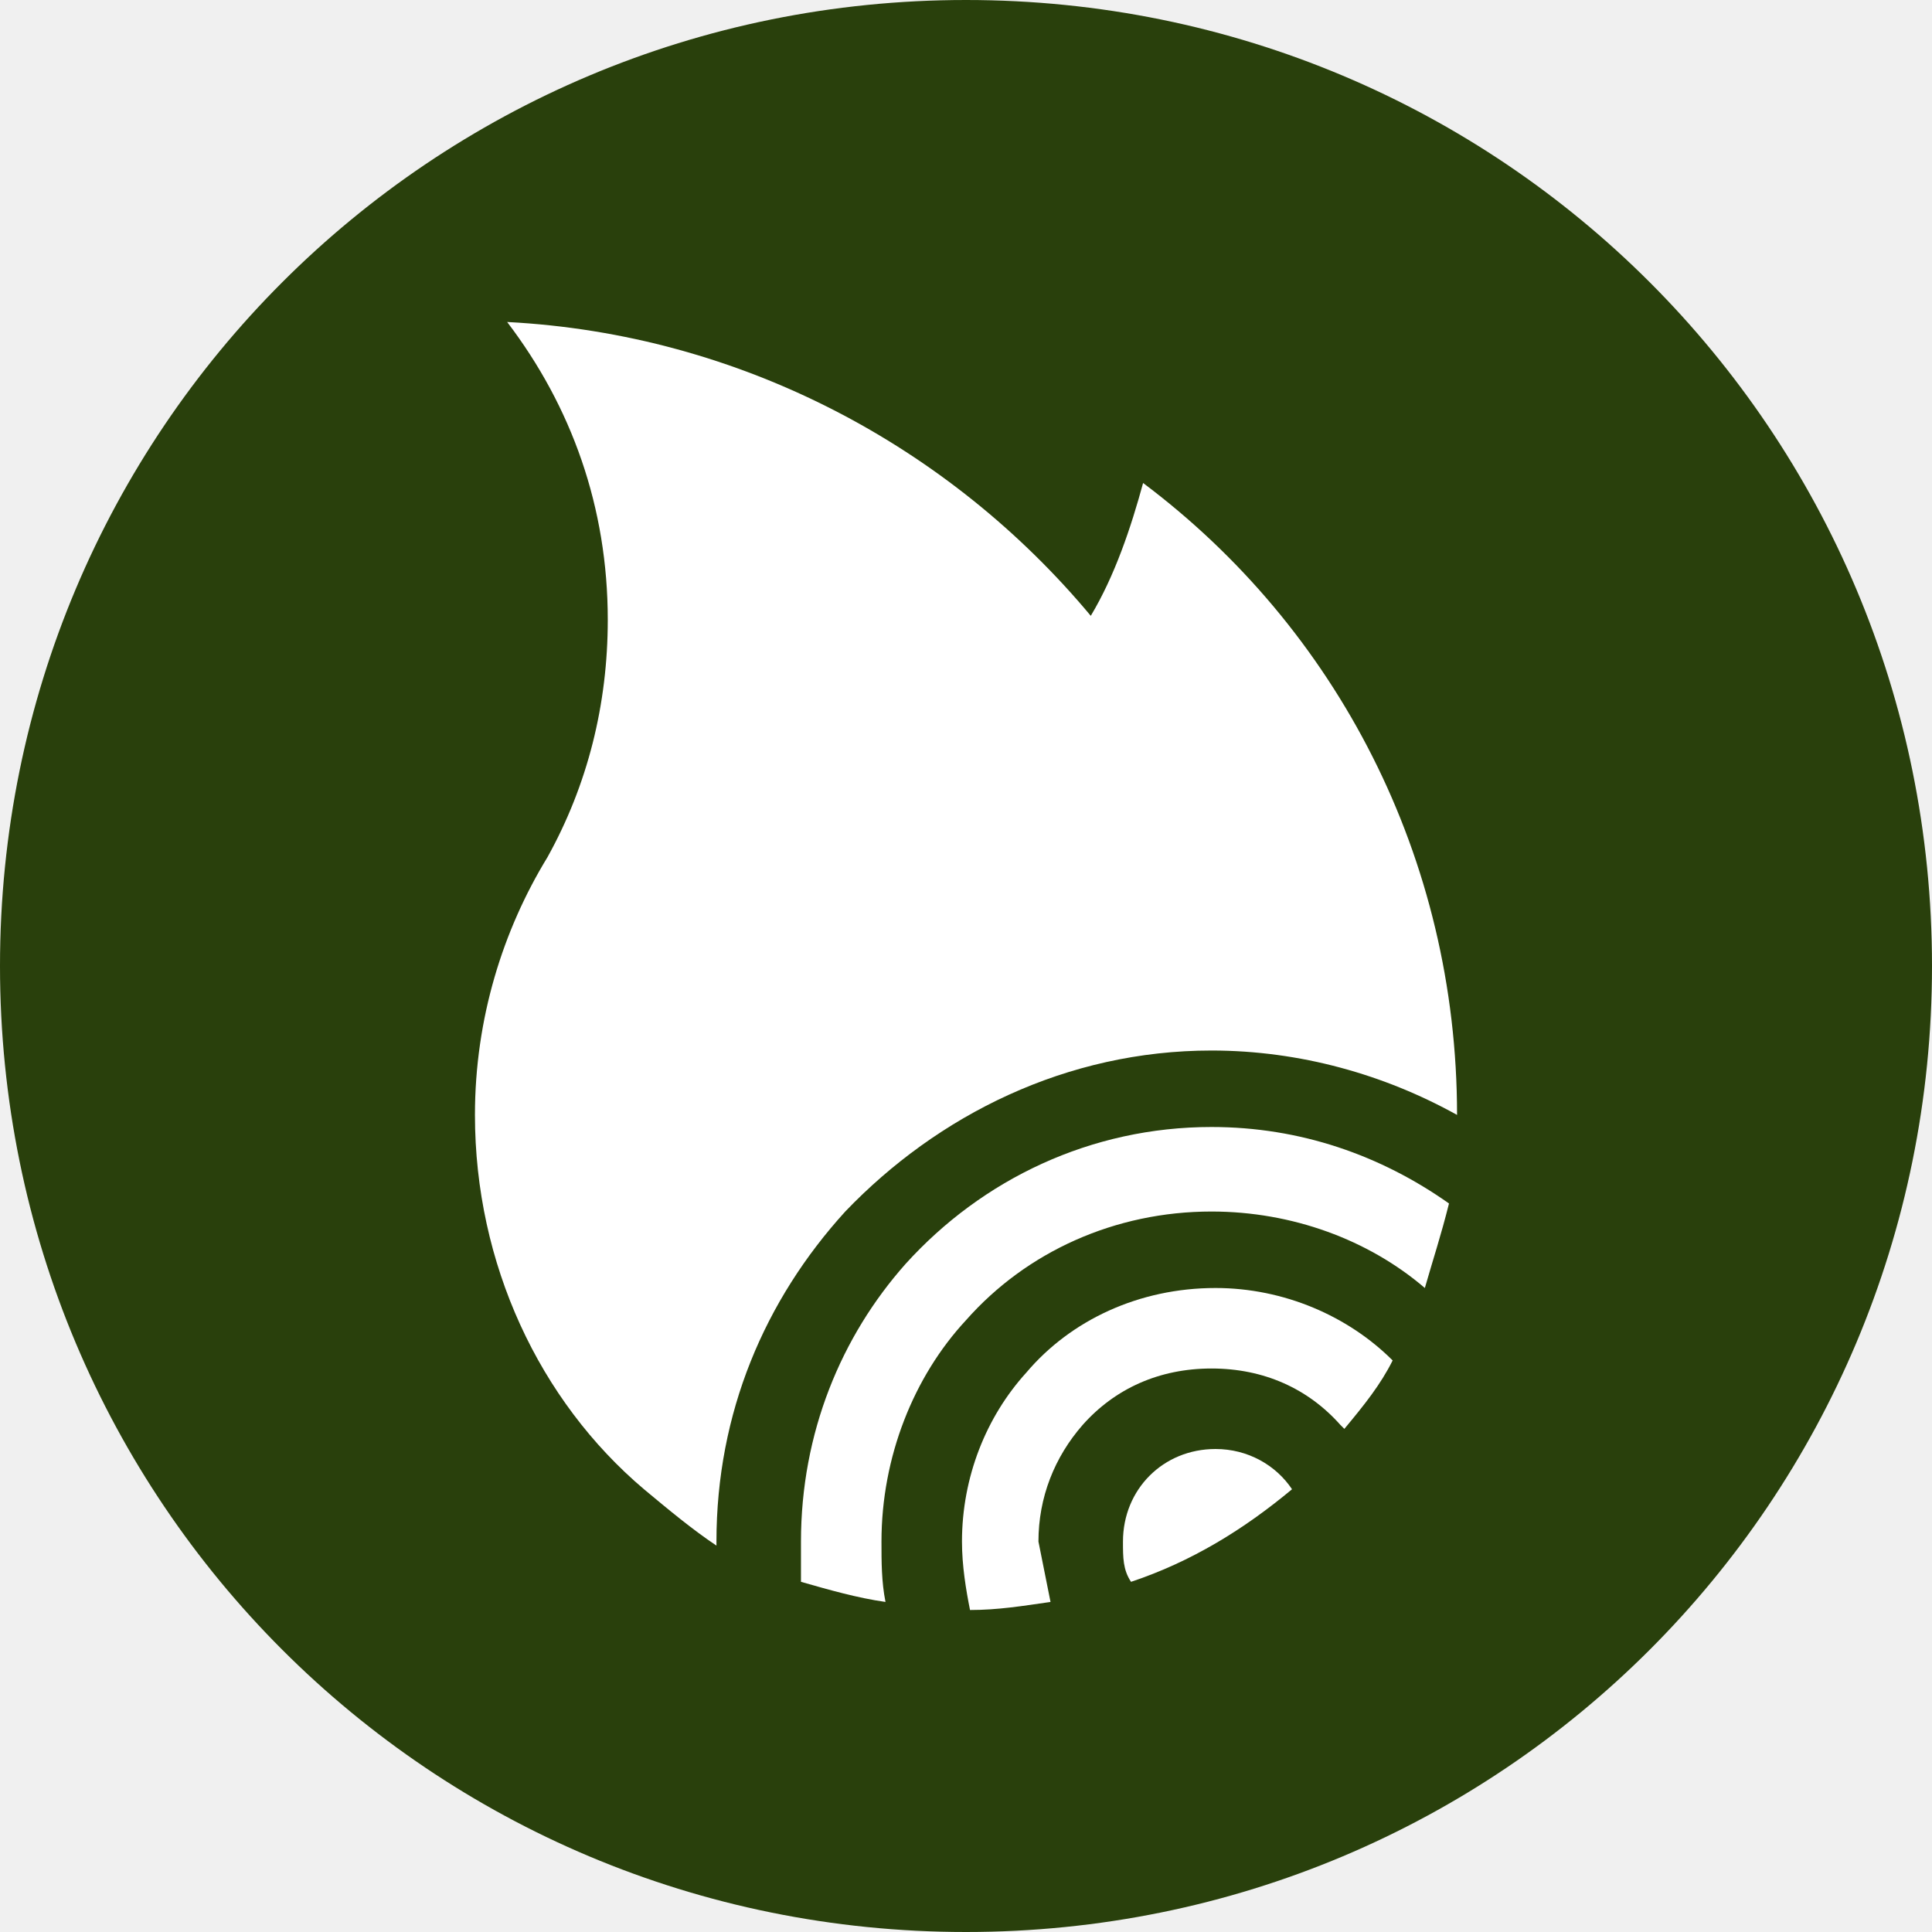
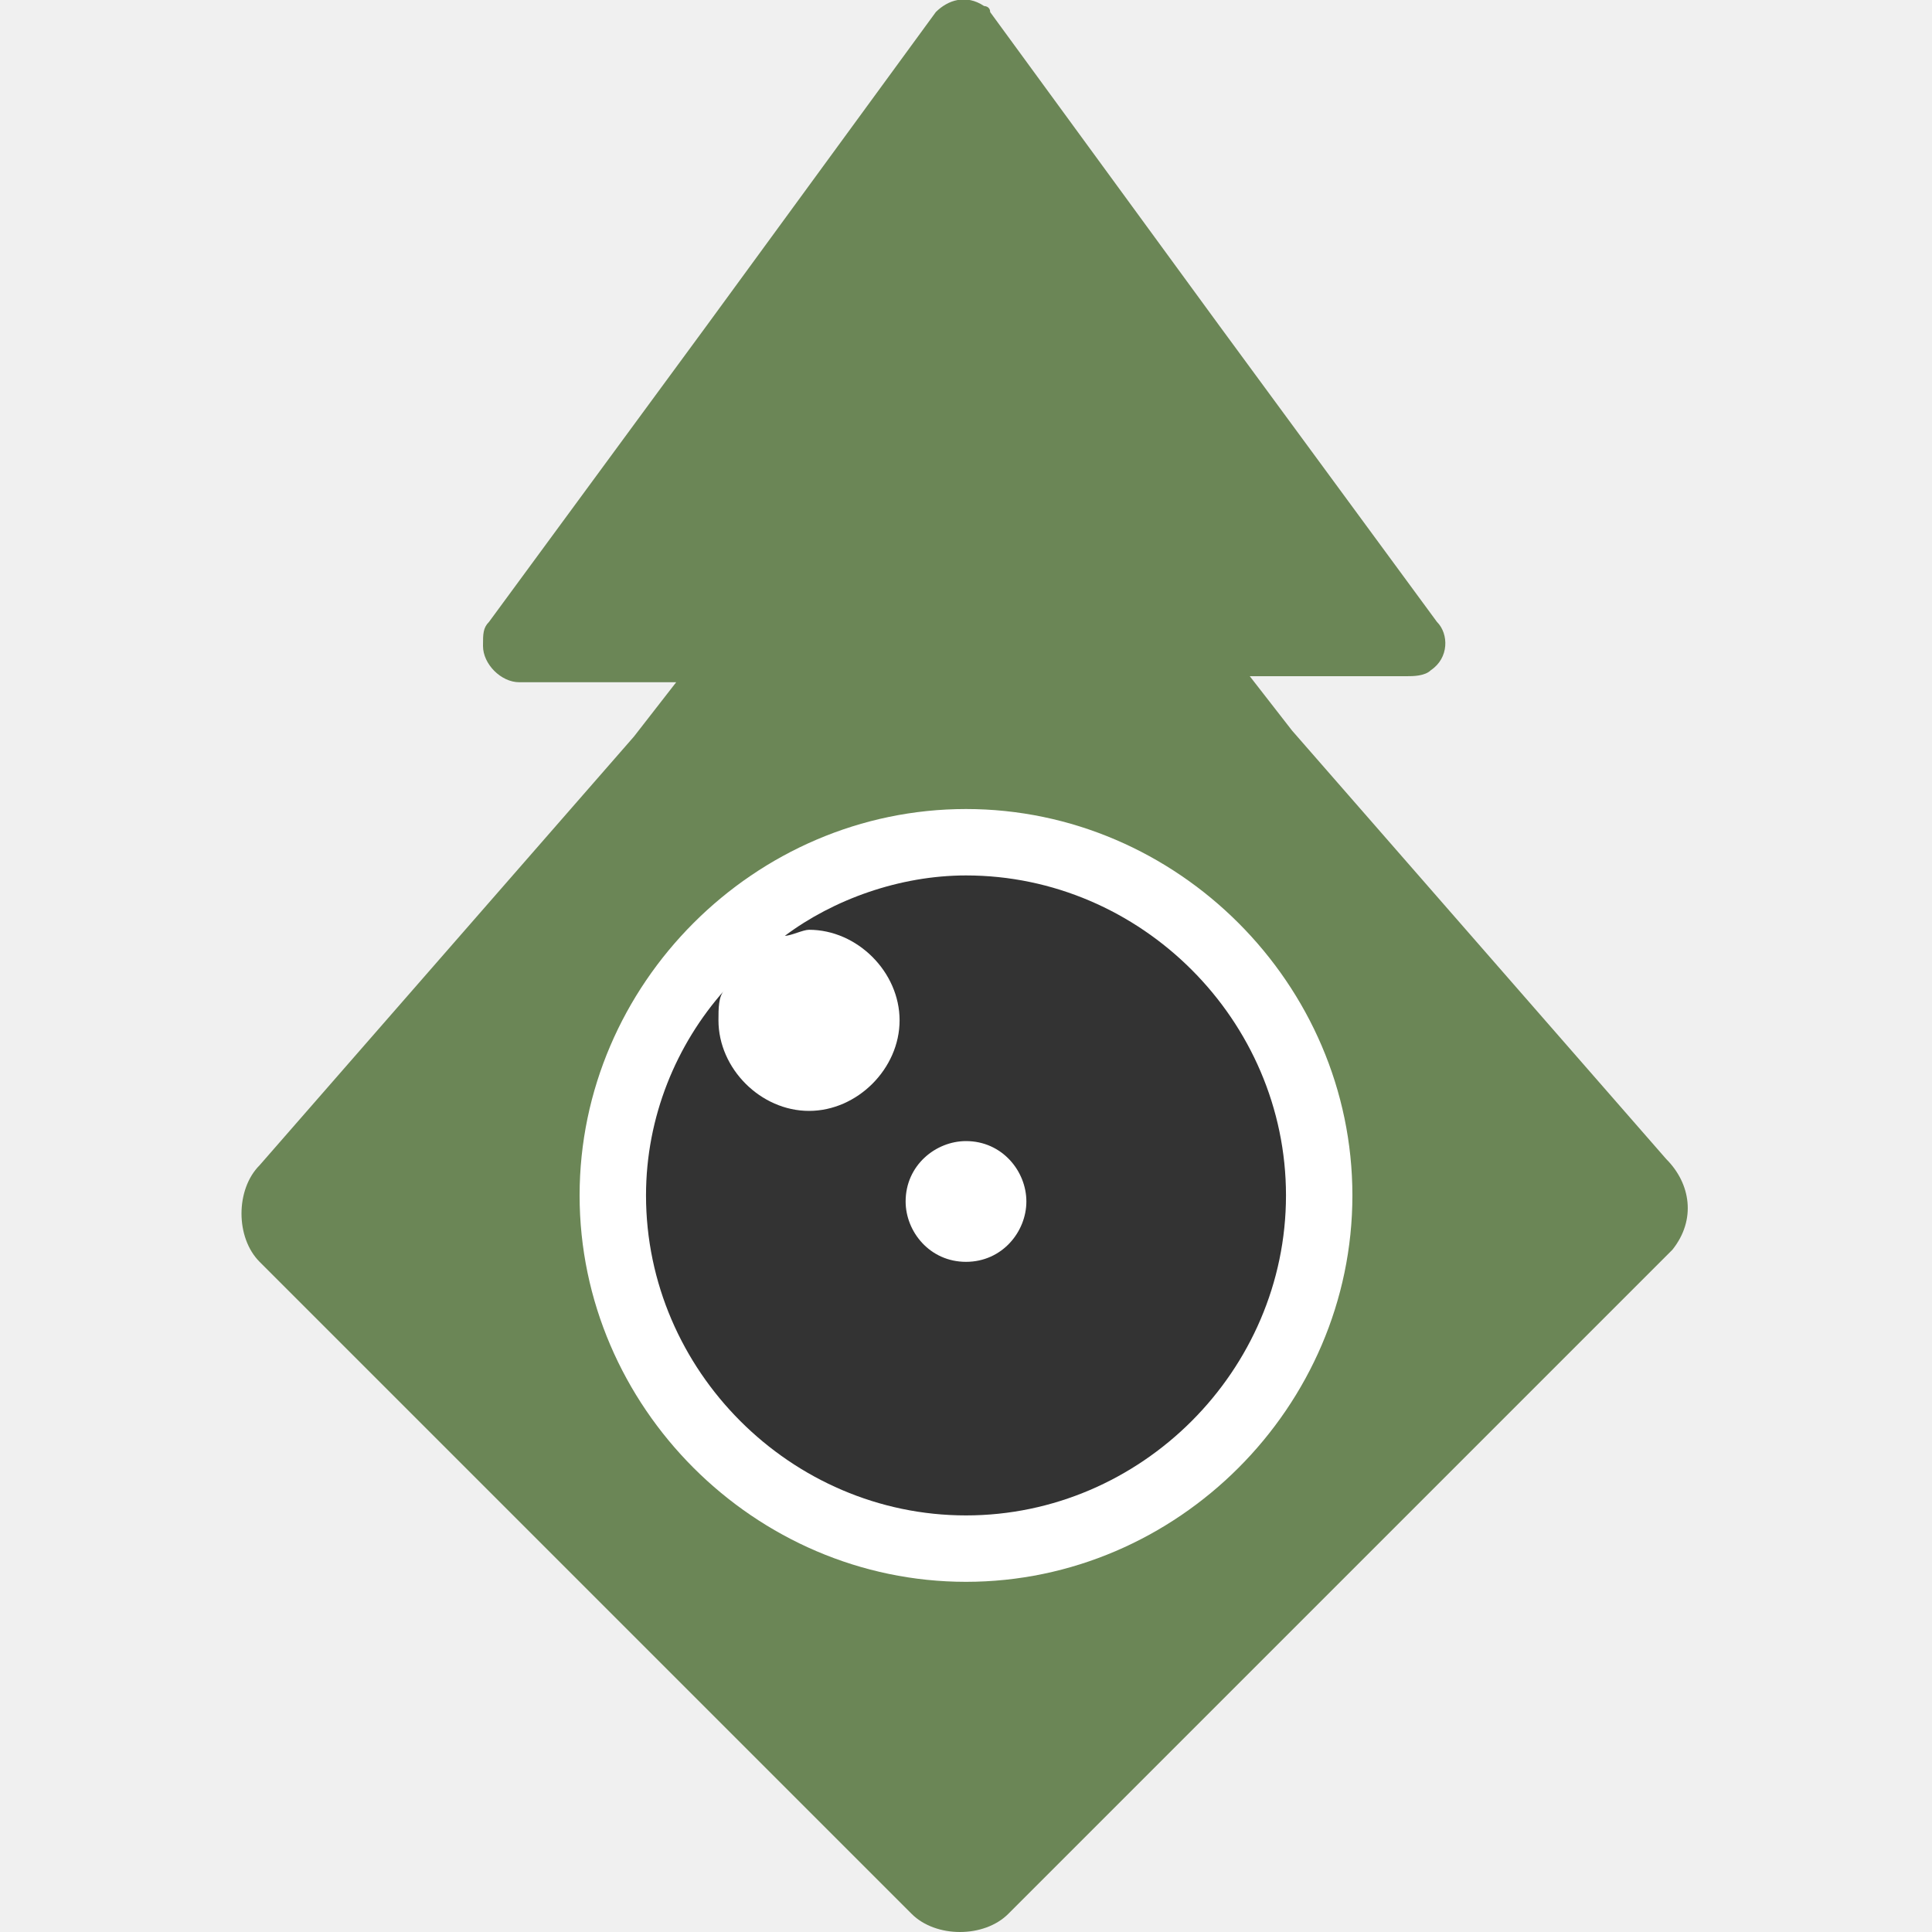
- <svg xmlns="http://www.w3.org/2000/svg" version="1.1" id="Warstwa_1" x="0px" y="0px" viewBox="0 0 48 48" style="enable-background:new 0 0 48 48;" xml:space="preserve">
+ <svg xmlns="http://www.w3.org/2000/svg" version="1.1" id="Warstwa_1" x="0px" y="0px" viewBox="0 0 32 32" style="enable-background:new 0 0 32 32;" xml:space="preserve">
  <style type="text/css">
- 	.st0{fill:#29400C;}
+ 	.st0{fill:#6B8656;}
	.st1{fill:#FFFFFF;}
+ 	.st2{fill:#333333;}
</style>
  <g>
-     <path class="st0" d="M24,48L24,48C10.7,48,0,37.3,0,24v0C0,10.7,10.7,0,24,0h0c13.3,0,24,10.7,24,24v0C48,37.3,37.3,48,24,48z" />
-     <g>
-       <path class="st1" d="M26.1,39.8c-0.7,0.1-1.3,0.2-2,0.2h0c-0.1-0.5-0.2-1.1-0.2-1.7c0-1.6,0.6-3.1,1.6-4.2    c1.1-1.3,2.8-2.1,4.7-2.1c1.7,0,3.3,0.7,4.4,1.8l0,0c-0.3,0.6-0.7,1.1-1.2,1.7c0,0-0.1-0.1-0.1-0.1c-0.8-0.9-1.9-1.4-3.2-1.4    c-1.3,0-2.4,0.5-3.2,1.4c-0.7,0.8-1.1,1.8-1.1,2.9C25.9,38.8,26,39.3,26.1,39.8" />
-       <path class="st1" d="M19.9,39.3c0.7,0.2,1.4,0.4,2.1,0.5l0,0c-0.1-0.5-0.1-1-0.1-1.5c0-2.1,0.8-4.1,2.1-5.5    c1.5-1.7,3.7-2.7,6.1-2.7c2,0,3.9,0.7,5.3,1.9l0,0c0.2-0.7,0.4-1.3,0.6-2.1l0,0c-1.7-1.2-3.7-1.9-5.9-1.9c-3,0-5.7,1.3-7.6,3.4    c-1.6,1.8-2.6,4.2-2.6,6.9C19.9,38.7,19.9,39,19.9,39.3" />
-       <path class="st1" d="M36.2,27.7c-1.8-1-3.9-1.6-6.1-1.6c-3.6,0-6.8,1.6-9.1,4c-2,2.2-3.2,5-3.2,8.2c0,0,0,0,0,0.1l0,0    C17.2,38,16.6,37.5,16,37c-2.6-2.2-4.2-5.6-4.2-9.3c0-2.4,0.7-4.6,1.8-6.4l0,0c1-1.8,1.5-3.8,1.5-5.9c0-2.8-0.9-5.3-2.5-7.4l0,0    c5.8,0.3,11,3.1,14.5,7.3c0.6-1,1-2.2,1.3-3.3C33.2,15.6,36.2,21.3,36.2,27.7" />
-       <path class="st1" d="M28.1,39.3c1.5-0.5,2.8-1.3,4-2.3c-0.4-0.6-1.1-1-1.9-1c-1.3,0-2.3,1-2.3,2.3C27.9,38.7,27.9,39,28.1,39.3" />
-     </g>
+     <path class="st0" d="M27.6,19.2L27.6,19.2l-6.2-7.1l-0.7-0.9h2.6c0.1,0,0.3,0,0.4-0.1c0.3-0.2,0.3-0.6,0.1-0.8l-3.6-4.9l-3.8-5.2   c0-0.1-0.1-0.1-0.1-0.1c-0.3-0.2-0.6-0.1-0.8,0.1l-3.8,5.2l-3.6,4.9c-0.1,0.1-0.1,0.2-0.1,0.4c0,0.3,0.3,0.6,0.6,0.6h2.6l-0.7,0.9   l-6.2,7.1l0,0c0,0,0,0,0,0c-0.4,0.4-0.4,1.2,0,1.6l10.8,10.8c0.4,0.4,1.2,0.4,1.6,0l10.8-10.8h0c0.1-0.1,0.1-0.1,0.2-0.2   C28.1,20.2,28,19.6,27.6,19.2z" />
+     <path id="Path_3451_00000123401975477859741290000017804914374625098665_" class="st1" d="M22.4,19.8c0,3.5-2.9,6.4-6.4,6.4   c-3.5,0-6.4-2.9-6.4-6.4c0-3.5,2.9-6.4,6.4-6.4l0,0C19.5,13.4,22.4,16.3,22.4,19.8" />
+     <path class="st2" d="M16,14.5c-1.1,0-2.2,0.4-3,1c0.1,0,0.3-0.1,0.4-0.1c0.8,0,1.5,0.7,1.5,1.5c0,0.8-0.7,1.5-1.5,1.5   c-0.8,0-1.5-0.7-1.5-1.5c0-0.2,0-0.4,0.1-0.5c-0.8,0.9-1.3,2.1-1.3,3.4c0,2.9,2.4,5.3,5.3,5.3s5.3-2.4,5.3-5.3S18.9,14.5,16,14.5z    M16,20.9c-0.6,0-1-0.5-1-1c0-0.6,0.5-1,1-1c0.6,0,1,0.5,1,1C17,20.4,16.6,20.9,16,20.9z" />
  </g>
</svg>
